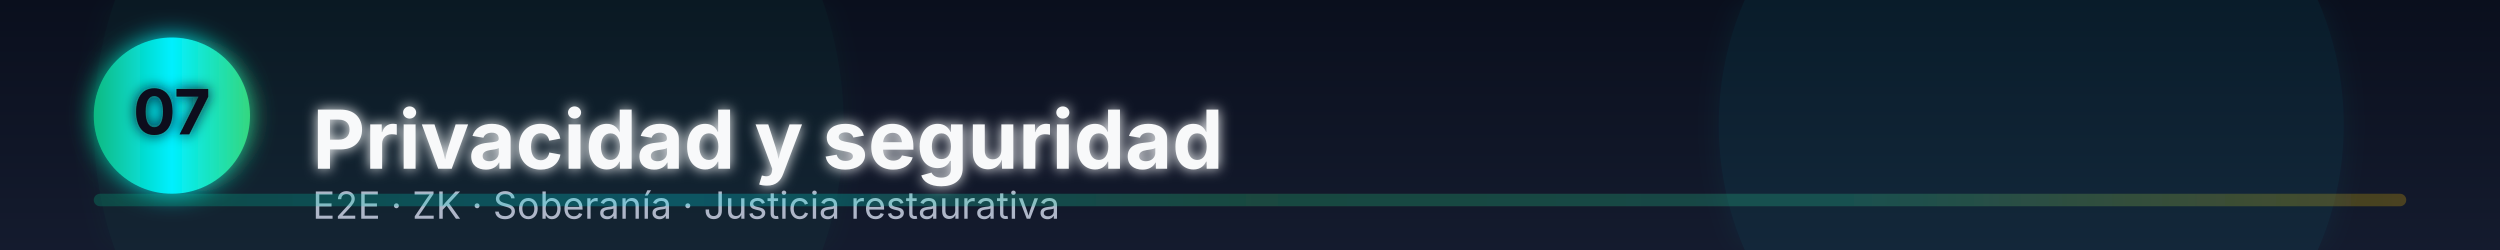
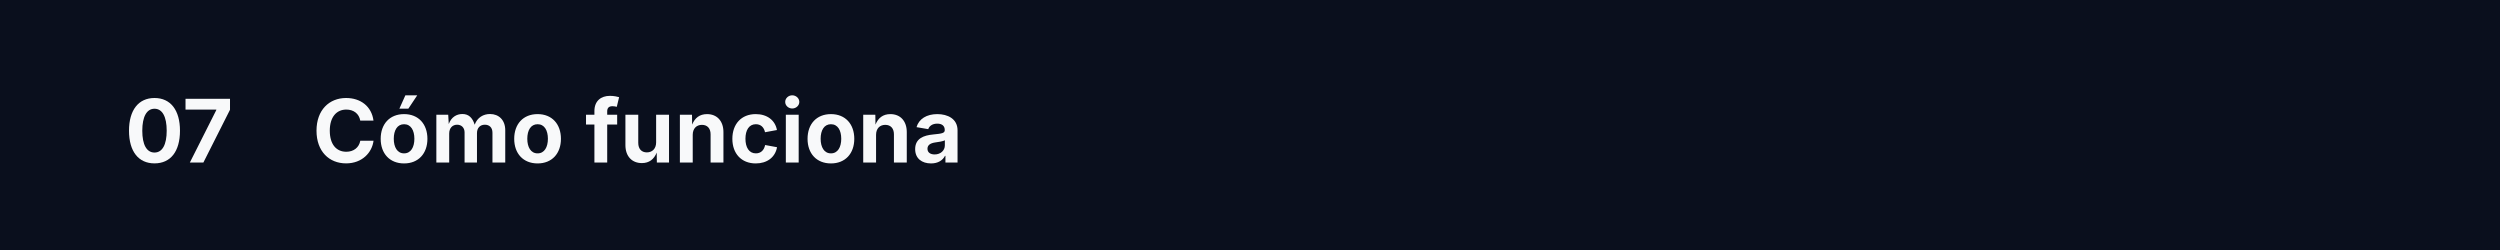
- <svg xmlns="http://www.w3.org/2000/svg" width="800" height="80" viewBox="0 0 800 80" role="img" aria-labelledby="title-sec07 desc-sec07">
-   <defs>
-     <linearGradient id="sec-bg-07" x1="0%" y1="0%" x2="0%" y2="100%">
-       <stop offset="0%" stop-color="#0A0F1D" />
-       <stop offset="100%" stop-color="#141B2E" />
-     </linearGradient>
-     <linearGradient id="sec-gradient-07" x1="0%" y1="0%" x2="100%" y2="0%">
-       <stop offset="0%" stop-color="#10B981" />
-       <stop offset="50%" stop-color="#00F0FF" />
-       <stop offset="100%" stop-color="#34D77F" />
-     </linearGradient>
-     <linearGradient id="crystal-band-07" x1="0%" y1="0%" x2="100%" y2="0%">
-       <stop offset="0%" stop-color="#10B981" stop-opacity="0.3" />
-       <stop offset="25%" stop-color="#00F0FF" stop-opacity="0.3" />
-       <stop offset="50%" stop-color="#34D77F" stop-opacity="0.3" />
-       <stop offset="75%" stop-color="#2DD29B" stop-opacity="0.3" />
-       <stop offset="100%" stop-color="#FFBF00" stop-opacity="0.3" />
-     </linearGradient>
-     <filter id="sec-glow-07" x="-50%" y="-50%" width="200%" height="200%">
-       <feGaussianBlur stdDeviation="4" result="blur" />
-       <feMerge>
-         <feMergeNode in="blur" />
-         <feMergeNode in="SourceGraphic" />
-       </feMerge>
-     </filter>
-     <filter id="crystal-glow-07" x="-100%" y="-100%" width="300%" height="300%">
-       <feGaussianBlur stdDeviation="8" result="blur" />
-       <feComposite in="blur" in2="SourceAlpha" operator="in" result="glow" />
-       <feMerge>
-         <feMergeNode in="glow" />
-         <feMergeNode in="SourceGraphic" />
-       </feMerge>
-     </filter>
-     <filter id="text-glow-07" x="-100%" y="-100%" width="300%" height="300%">
-       <feGaussianBlur stdDeviation="2" result="blur" />
-       <feMerge>
-         <feMergeNode in="blur" />
-         <feMergeNode in="SourceGraphic" />
-       </feMerge>
-     </filter>
-   </defs>
-   <rect width="800" height="80" fill="url(#sec-bg-07)" />
-   <g opacity="0.06" aria-hidden="true">
-     <circle cx="150" cy="40" r="120" fill="#10B981" filter="url(#sec-glow-07)" />
-     <circle cx="650" cy="40" r="100" fill="#00F0FF" filter="url(#sec-glow-07)" />
-   </g>
-   <g transform="translate(30, 12)">
-     <circle cx="25" cy="25" r="25" fill="url(#sec-gradient-07)" filter="url(#sec-glow-07)" />
-     <text x="25" y="31" font-family="'Rajdhani', 'Inter', system-ui, sans-serif" font-size="20" font-weight="700" fill="#0A0F1D" text-anchor="middle" filter="url(#text-glow-07)">07</text>
-     <text x="70" y="42" font-family="'Rajdhani', 'Inter', system-ui, sans-serif" font-size="26" font-weight="700" fill="#F8F9FA" filter="url(#text-glow-07)">Privacidad y seguridad</text>
-     <text x="70" y="58" font-family="'Inter', system-ui, sans-serif" font-size="12" fill="#AEB6C8">E2E · ZK · Soberanía · Justicia restaurativa</text>
-   </g>
-   <rect x="30" y="62" width="740" height="4" rx="2" fill="url(#crystal-band-07)" filter="url(#crystal-glow-07)" opacity="0.8" />
+ <svg xmlns="http://www.w3.org/2000/svg" width="800" height="80" viewBox="0 0 800 80" role="img" aria-labelledby="title-seccion-07 desc-seccion-07">
+   <rect width="800" height="80" fill="#0A0F1D" />
+   <text x="40" y="52" font-family="'Rajdhani', 'Inter', system-ui, sans-serif" font-size="28" font-weight="700" fill="#F8F9FA">07</text>
+   <text x="100" y="52" font-family="'Rajdhani', 'Inter', system-ui, sans-serif" font-size="28" font-weight="700" fill="#F8F9FA">Cómo funciona</text>
</svg>
